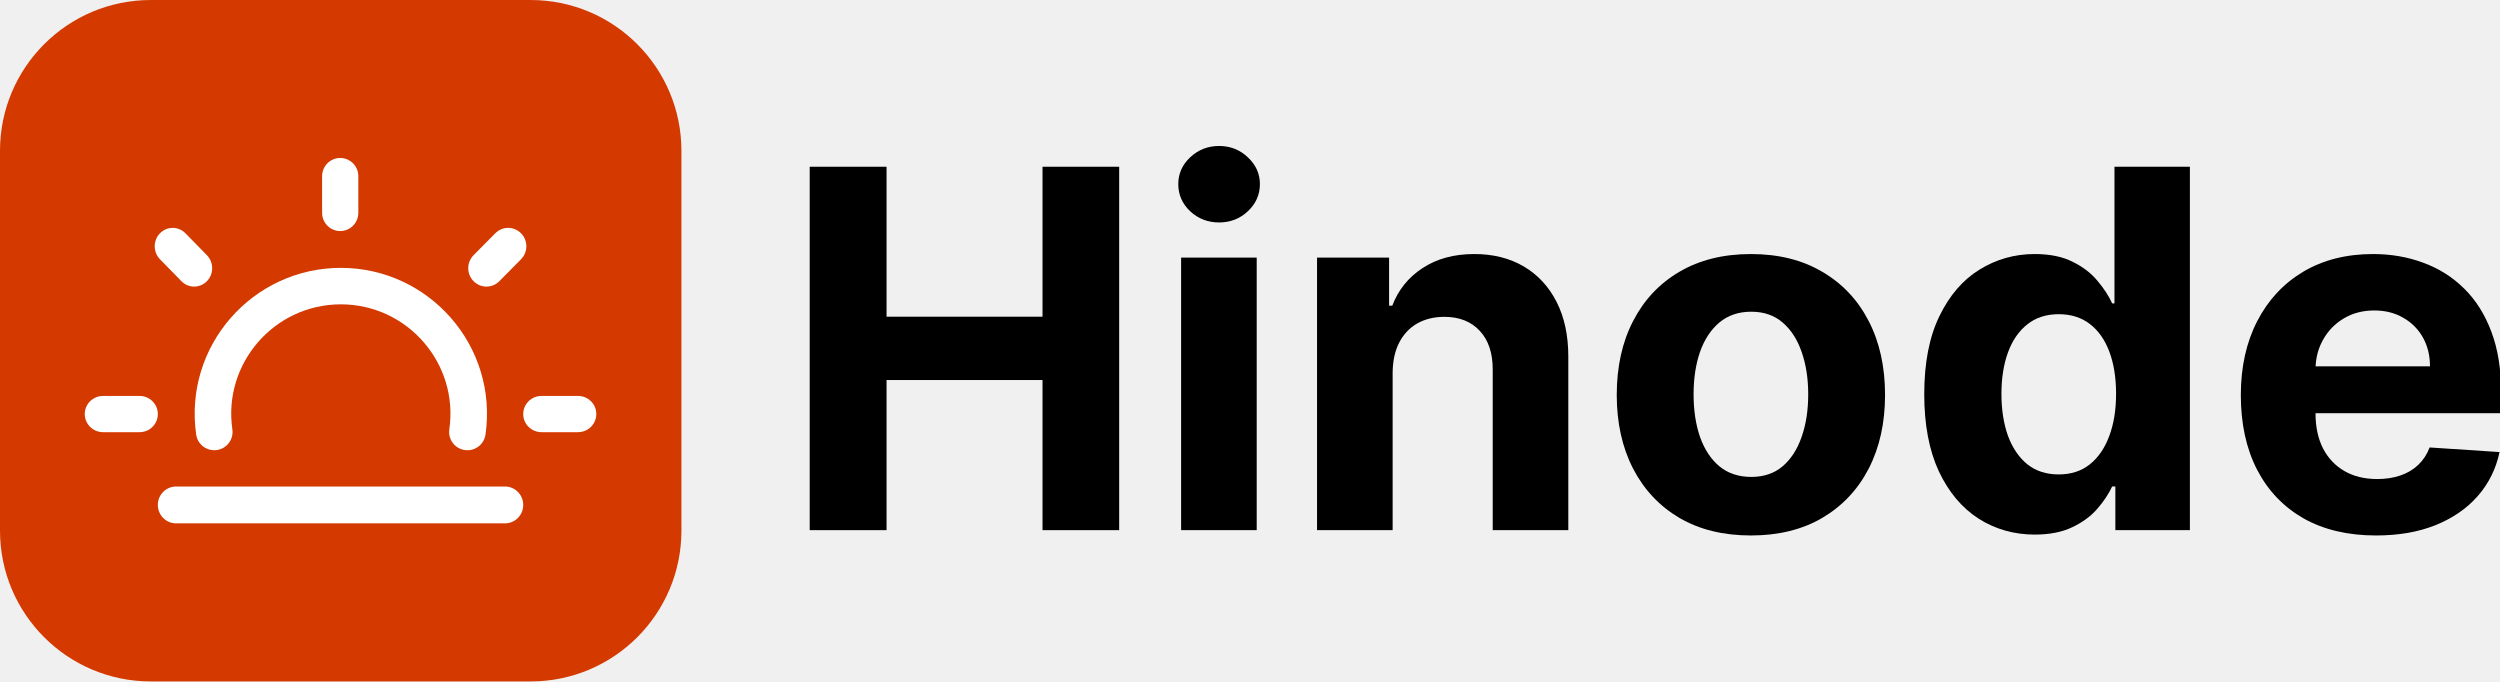
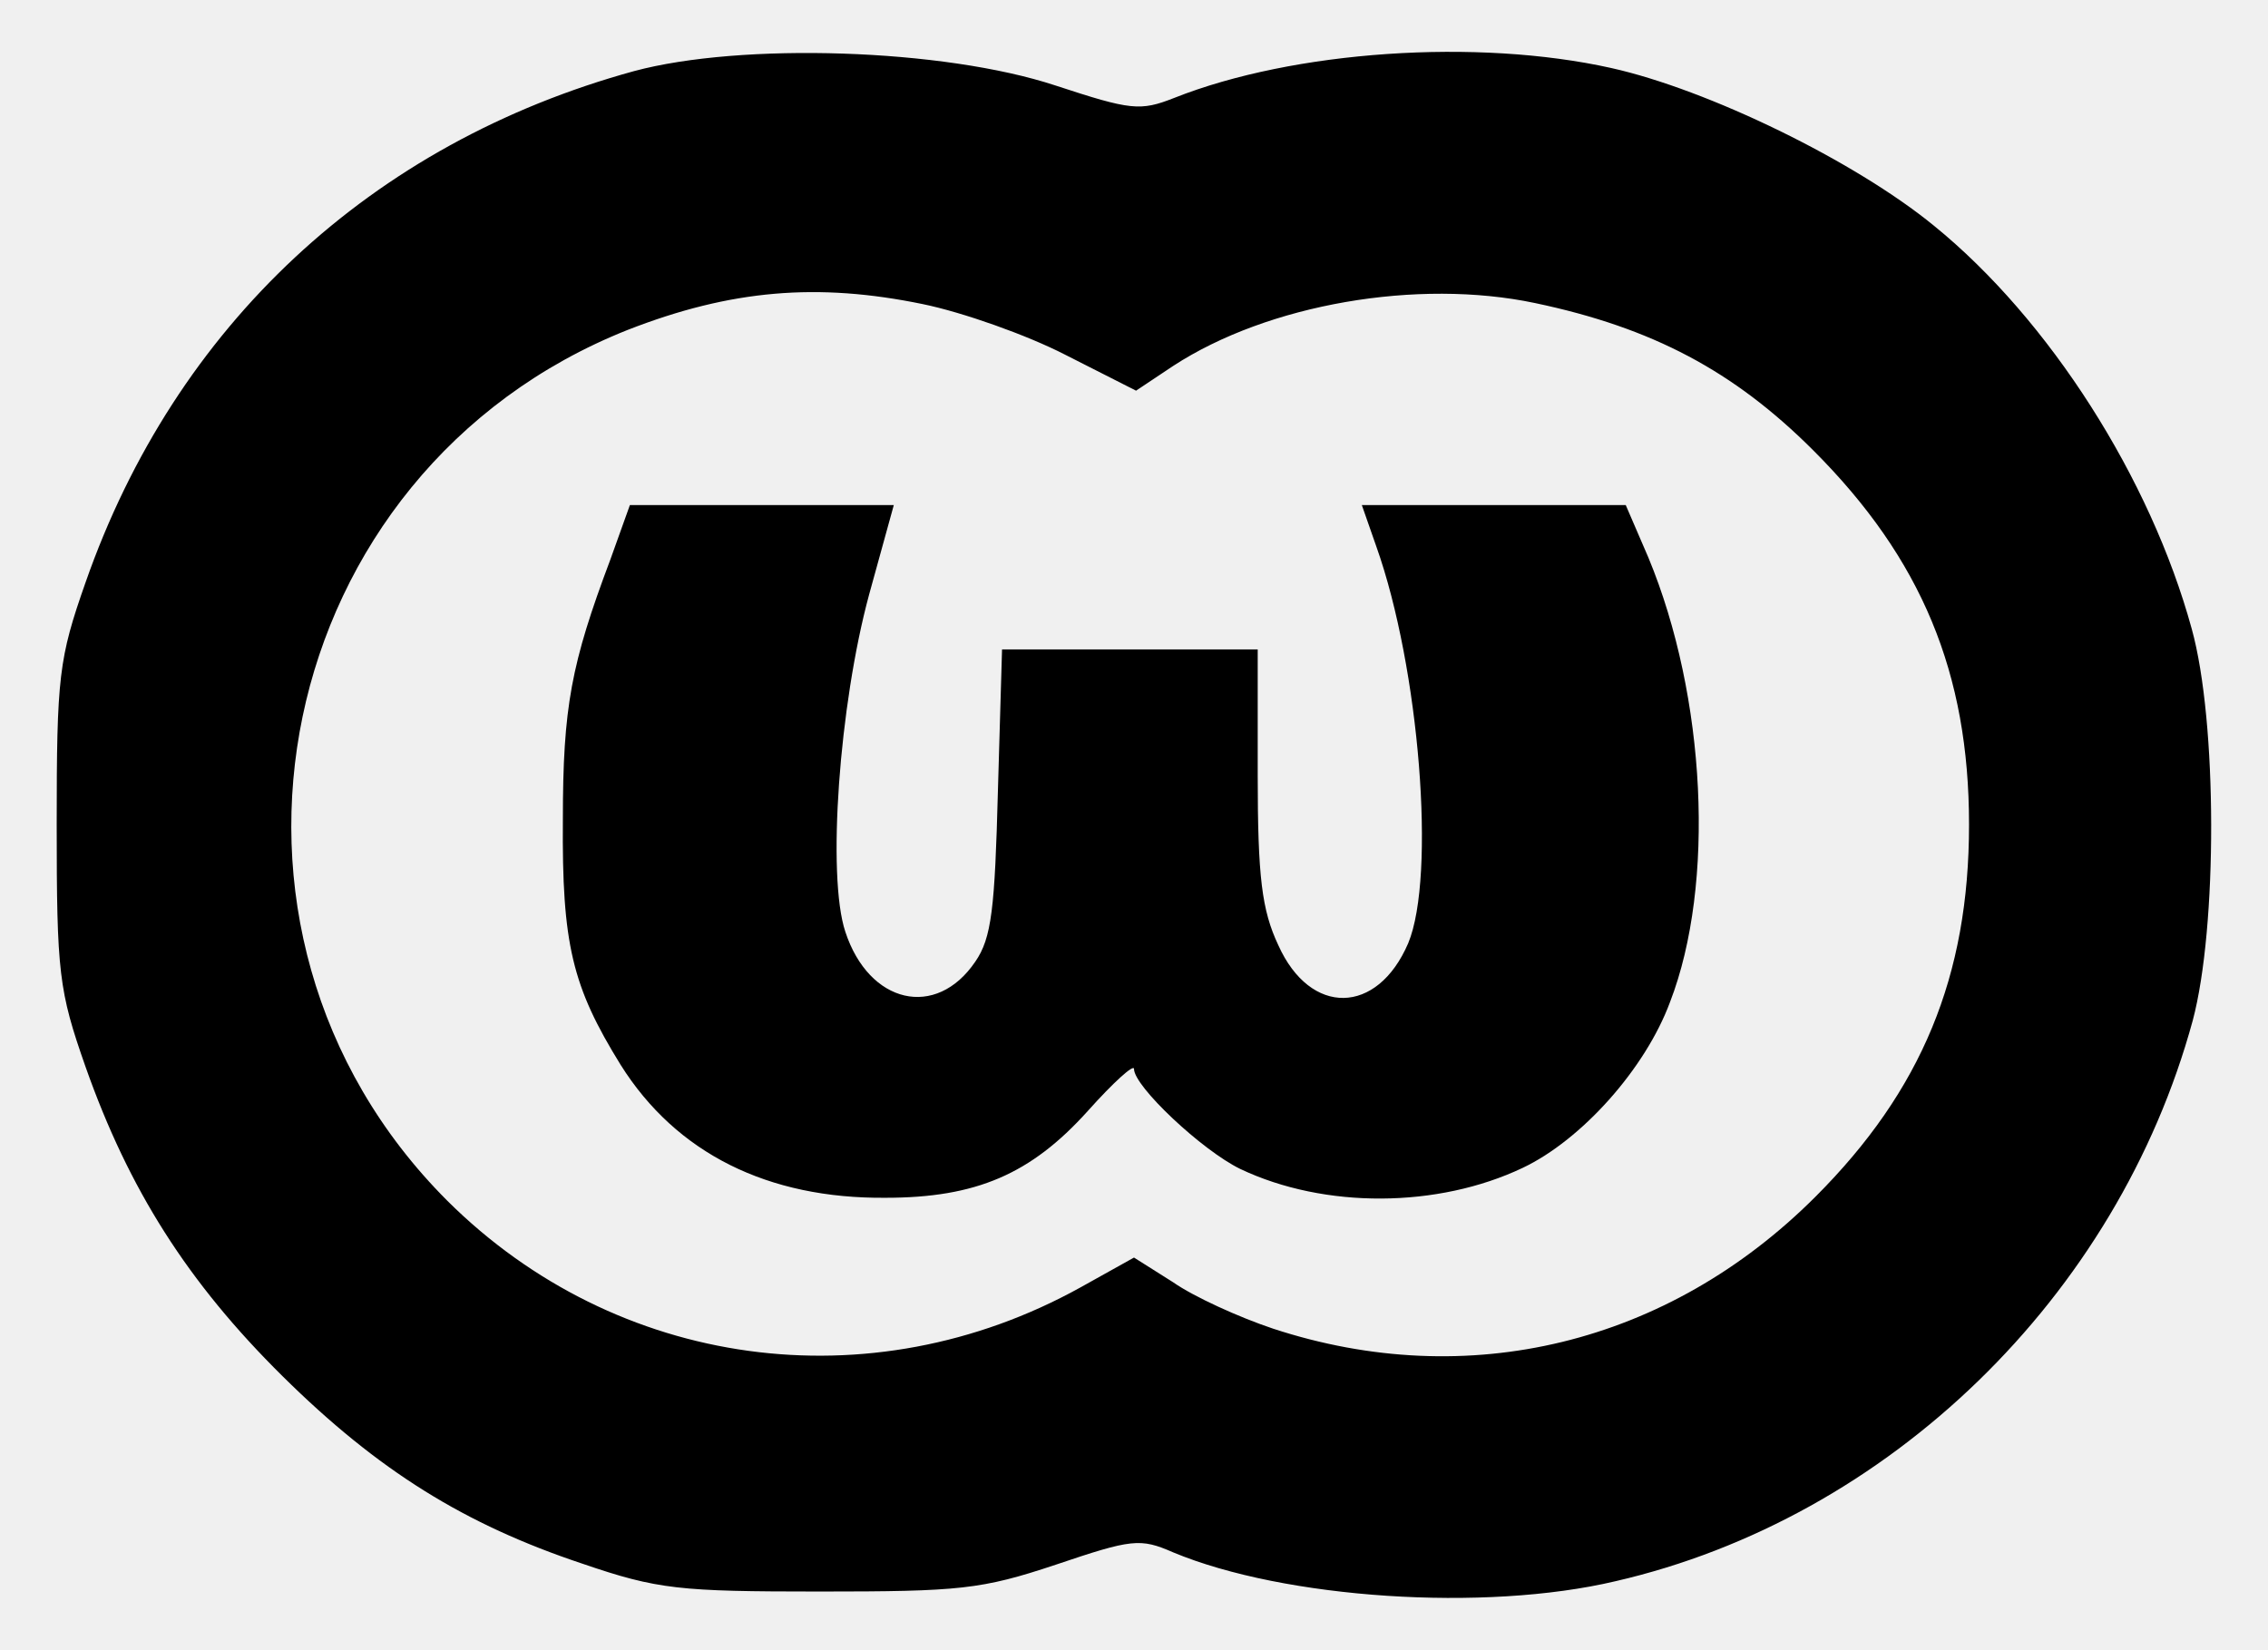
- <svg xmlns="http://www.w3.org/2000/svg" width="1059mm" height="288.66mm" version="1.1" viewBox="0 0 1059 288.66">
-   <defs>
-     <clipPath id="a">
-       <rect y="687" width="1095" height="1100" />
-     </clipPath>
-   </defs>
-   <g transform="translate(333.63 175.02)">
-     <g stroke-width=".265" aria-label="Hinode">
-       <path d="m9.363 49.552v-153.94h32.547v63.516h66.072v-63.516h32.472v153.94h-32.472v-63.591h-66.072v63.591z" />
-       <path d="m166.69 49.552v-115.46h32.021v115.46zm16.086-130.34q-7.141 0-12.252-4.736-5.036-4.811-5.036-11.501 0-6.615 5.036-11.35 5.111-4.811 12.252-4.811 7.141 0 12.177 4.811 5.111 4.736 5.111 11.35 0 6.69-5.111 11.501-5.036 4.736-12.177 4.736z" />
-       <path d="m256.29-17.196v66.748h-32.021v-115.46h30.518v20.37h1.353q3.833-10.072 12.854-15.935 9.02-5.938 21.874-5.938 12.027 0 20.972 5.262t13.906 15.033q4.961 9.697 4.961 23.151v73.513h-32.021v-67.801q0.075-10.599-5.412-16.537-5.487-6.013-15.109-6.013-6.464 0-11.425 2.781-4.886 2.781-7.667 8.118-2.706 5.262-2.781 12.703z" />
-       <path d="m408.05 51.807q-17.514 0-30.292-7.441-12.703-7.517-19.619-20.896-6.915-13.455-6.915-31.194 0-17.89 6.915-31.269 6.915-13.455 19.619-20.896 12.778-7.517 30.292-7.517t30.217 7.517q12.778 7.441 19.694 20.896 6.915 13.38 6.915 31.269 0 17.739-6.915 31.194-6.915 13.38-19.694 20.896-12.703 7.441-30.217 7.441zm0.15-24.805q7.968 0 13.305-4.51 5.337-4.585 8.043-12.478 2.781-7.893 2.781-17.965 0-10.072-2.781-17.965-2.706-7.893-8.043-12.478t-13.305-4.585q-8.043 0-13.53 4.585-5.412 4.585-8.193 12.478-2.706 7.893-2.706 17.965 0 10.072 2.706 17.965 2.781 7.893 8.193 12.478 5.487 4.51 13.53 4.51z" />
-       <path d="m528.31 51.431q-13.154 0-23.828-6.765-10.599-6.84-16.837-20.07-6.164-13.305-6.164-32.622 0-19.844 6.389-32.998 6.389-13.229 16.988-19.769 10.674-6.615 23.377-6.615 9.697 0 16.161 3.307 6.54 3.232 10.523 8.118 4.059 4.811 6.164 9.471h0.977v-57.879h31.946v153.94h-31.57v-18.491h-1.353q-2.255 4.811-6.389 9.546-4.059 4.66-10.599 7.742-6.464 3.082-15.785 3.082zm10.148-25.482q7.742 0 13.079-4.209 5.412-4.285 8.268-11.952 2.932-7.667 2.932-17.965 0-10.298-2.856-17.89-2.856-7.592-8.268-11.726-5.412-4.134-13.154-4.134-7.893 0-13.305 4.285-5.412 4.285-8.193 11.876-2.781 7.592-2.781 17.589 0 10.072 2.781 17.815 2.856 7.667 8.193 12.027 5.412 4.285 13.305 4.285z" />
-       <path d="m672.86 51.807q-17.815 0-30.668-7.216-12.778-7.291-19.694-20.596-6.915-13.38-6.915-31.645 0-17.815 6.915-31.269 6.915-13.455 19.468-20.972 12.628-7.517 29.616-7.517 11.425 0 21.272 3.683 9.922 3.608 17.288 10.899 7.441 7.291 11.576 18.341 4.134 10.974 4.134 25.707v8.794h-97.491v-19.844h67.35q0-6.915-3.007-12.252-3.007-5.337-8.344-8.344-5.262-3.082-12.252-3.082-7.291 0-12.929 3.382-5.562 3.307-8.719 8.945-3.157 5.562-3.232 12.403v18.867q0 8.569 3.157 14.808 3.232 6.239 9.095 9.621 5.863 3.382 13.906 3.382 5.337 0 9.772-1.503 4.435-1.503 7.592-4.51 3.157-3.007 4.811-7.366l29.616 1.954q-2.255 10.674-9.245 18.641-6.915 7.893-17.89 12.327-10.899 4.36-25.181 4.36z" />
-     </g>
-     <g transform="matrix(.26458 0 0 .26458 -333.63 -176.34)">
-       <g transform="translate(0,-687)" clip-path="url(#a)" fill-rule="evenodd">
-         <path d="m0 933.5c0-133.38 108.12-241.5 241.5-241.5h607.99c133.38 0 241.5 108.12 241.5 241.5v608c0 133.37-108.12 241.5-241.5 241.5h-607.99c-133.38 0-241.5-108.13-241.5-241.5z" fill="#D43900" />
-         <path d="m954.7 1354.9c0 16.01-13.078 29-29.25 29h-58.5c-16.172 0-29.25-12.99-29.25-29s13.078-29 29.25-29h58.5c16.172 0 29.25 12.99 29.25 29z" fill="#fff" />
-         <path d="m252.7 1354.9c0 16.01-13.078 29-29.25 29h-58.5c-16.172 0-29.25-12.99-29.25-29s13.078-29 29.25-29h58.5c16.172 0 29.25 12.99 29.25 29z" fill="#fff" />
-         <path d="m256.14 1107.1c-11.261-11.51-11.261-30.12 0-41.63 11.274-11.51 29.481-11.51 40.755 0l34.354 35.1c11.261 11.51 11.261 30.12 0 41.63-11.274 11.52-29.481 11.52-40.755 0z" fill="#fff" />
-         <path d="m758.23 1142.2c-11.379-11.51-11.379-30.12 0-41.63l34.732-35.1c11.379-11.51 29.797-11.51 41.19 0 11.392 11.51 11.392 30.12 0 41.63l-34.732 35.1c-11.379 11.52-29.798 11.52-41.19 0z" fill="#fff" />
-         <path d="m719.36 1379.5c15.301-105.6-67.029-200.26-173.67-200.26-106.72 0-188.96 94.78-173.67 200.26 2.287 15.94-8.828 30.75-24.831 33.02-16.055 2.19-30.797-8.81-33.098-24.75-20.241-141.79 90.247-266.92 231.6-266.92 141.47 0 251.81 125.28 231.61 266.94-2.314 15.92-17.082 27.04-33.112 24.76-15.99-2.3-27.105-17.11-24.83-33.05z" fill="#fff" />
-         <path d="m837.7 1500.4c0 16.28-13.078 29.5-29.25 29.5h-526.5c-16.172 0-29.25-13.22-29.25-29.5 0-16.29 13.078-29.5 29.25-29.5h526.5c16.172 0 29.25 13.21 29.25 29.5z" fill="#fff" />
-         <path d="m544.7 1061.9c-16.008 0-29-13.08-29-29.25v-58.502c0-16.176 12.992-29.25 29-29.25 16.009 0 29 13.074 29 29.25v58.502c0 16.17-12.991 29.25-29 29.25z" fill="#fff" />
-       </g>
-     </g>
+ <svg xmlns="http://www.w3.org/2000/svg" version="1.0" width="220pt" height="160pt" viewBox="0 0 220 160" preserveAspectRatio="xMidYMid meet">
+   <g transform="translate(0,160) scale(0.1,-0.1)" fill="#000000" stroke="none">
+     <path d="M615 1531 c-255 -70 -445 -247 -532 -496 -26 -74 -28 -91 -28 -235 0 -144 2 -161 28 -235 42 -119 99 -209 191 -300 93 -92 177 -144 291 -182 73 -25 94 -27 230 -27 136 0 157 2 229 26 74 25 82 26 114 12 108 -45 302 -58 429 -28 265 61 487 276 560 544 24 90 24 290 -1 380 -40 146 -138 300 -250 391 -77 63 -219 132 -313 153 -130 29 -308 17 -424 -29 -33 -13 -42 -12 -115 12 -109 36 -305 42 -409 14z m280 -226 c39 -8 101 -30 138 -49 l69 -35 36 24 c92 60 237 85 351 61 114 -24 193 -66 270 -143 105 -105 151 -216 151 -363 0 -147 -46 -258 -149 -361 -143 -143 -337 -190 -526 -128 -33 11 -77 31 -97 45 l-38 24 -52 -29 c-204 -113 -450 -79 -614 84 -263 263 -170 708 175 845 100 39 184 46 286 25z" />
+     <path d="M592 1057 c-38 -101 -46 -143 -46 -252 -1 -121 9 -162 56 -238 54 -86 143 -130 257 -129 88 0 141 23 196 84 25 28 45 46 45 41 0 -17 66 -79 103 -97 82 -39 192 -38 274 1 57 27 119 96 143 161 44 114 35 296 -21 431 l-22 51 -128 0 -128 0 14 -40 c42 -118 58 -320 31 -385 -30 -70 -95 -71 -126 -2 -16 34 -20 66 -20 165 l0 122 -124 0 -124 0 -4 -137 c-3 -114 -6 -143 -22 -166 -38 -56 -103 -41 -126 29 -18 54 -6 220 23 327 l24 87 -128 0 -128 0 -19 -53z" />
  </g>
</svg>
